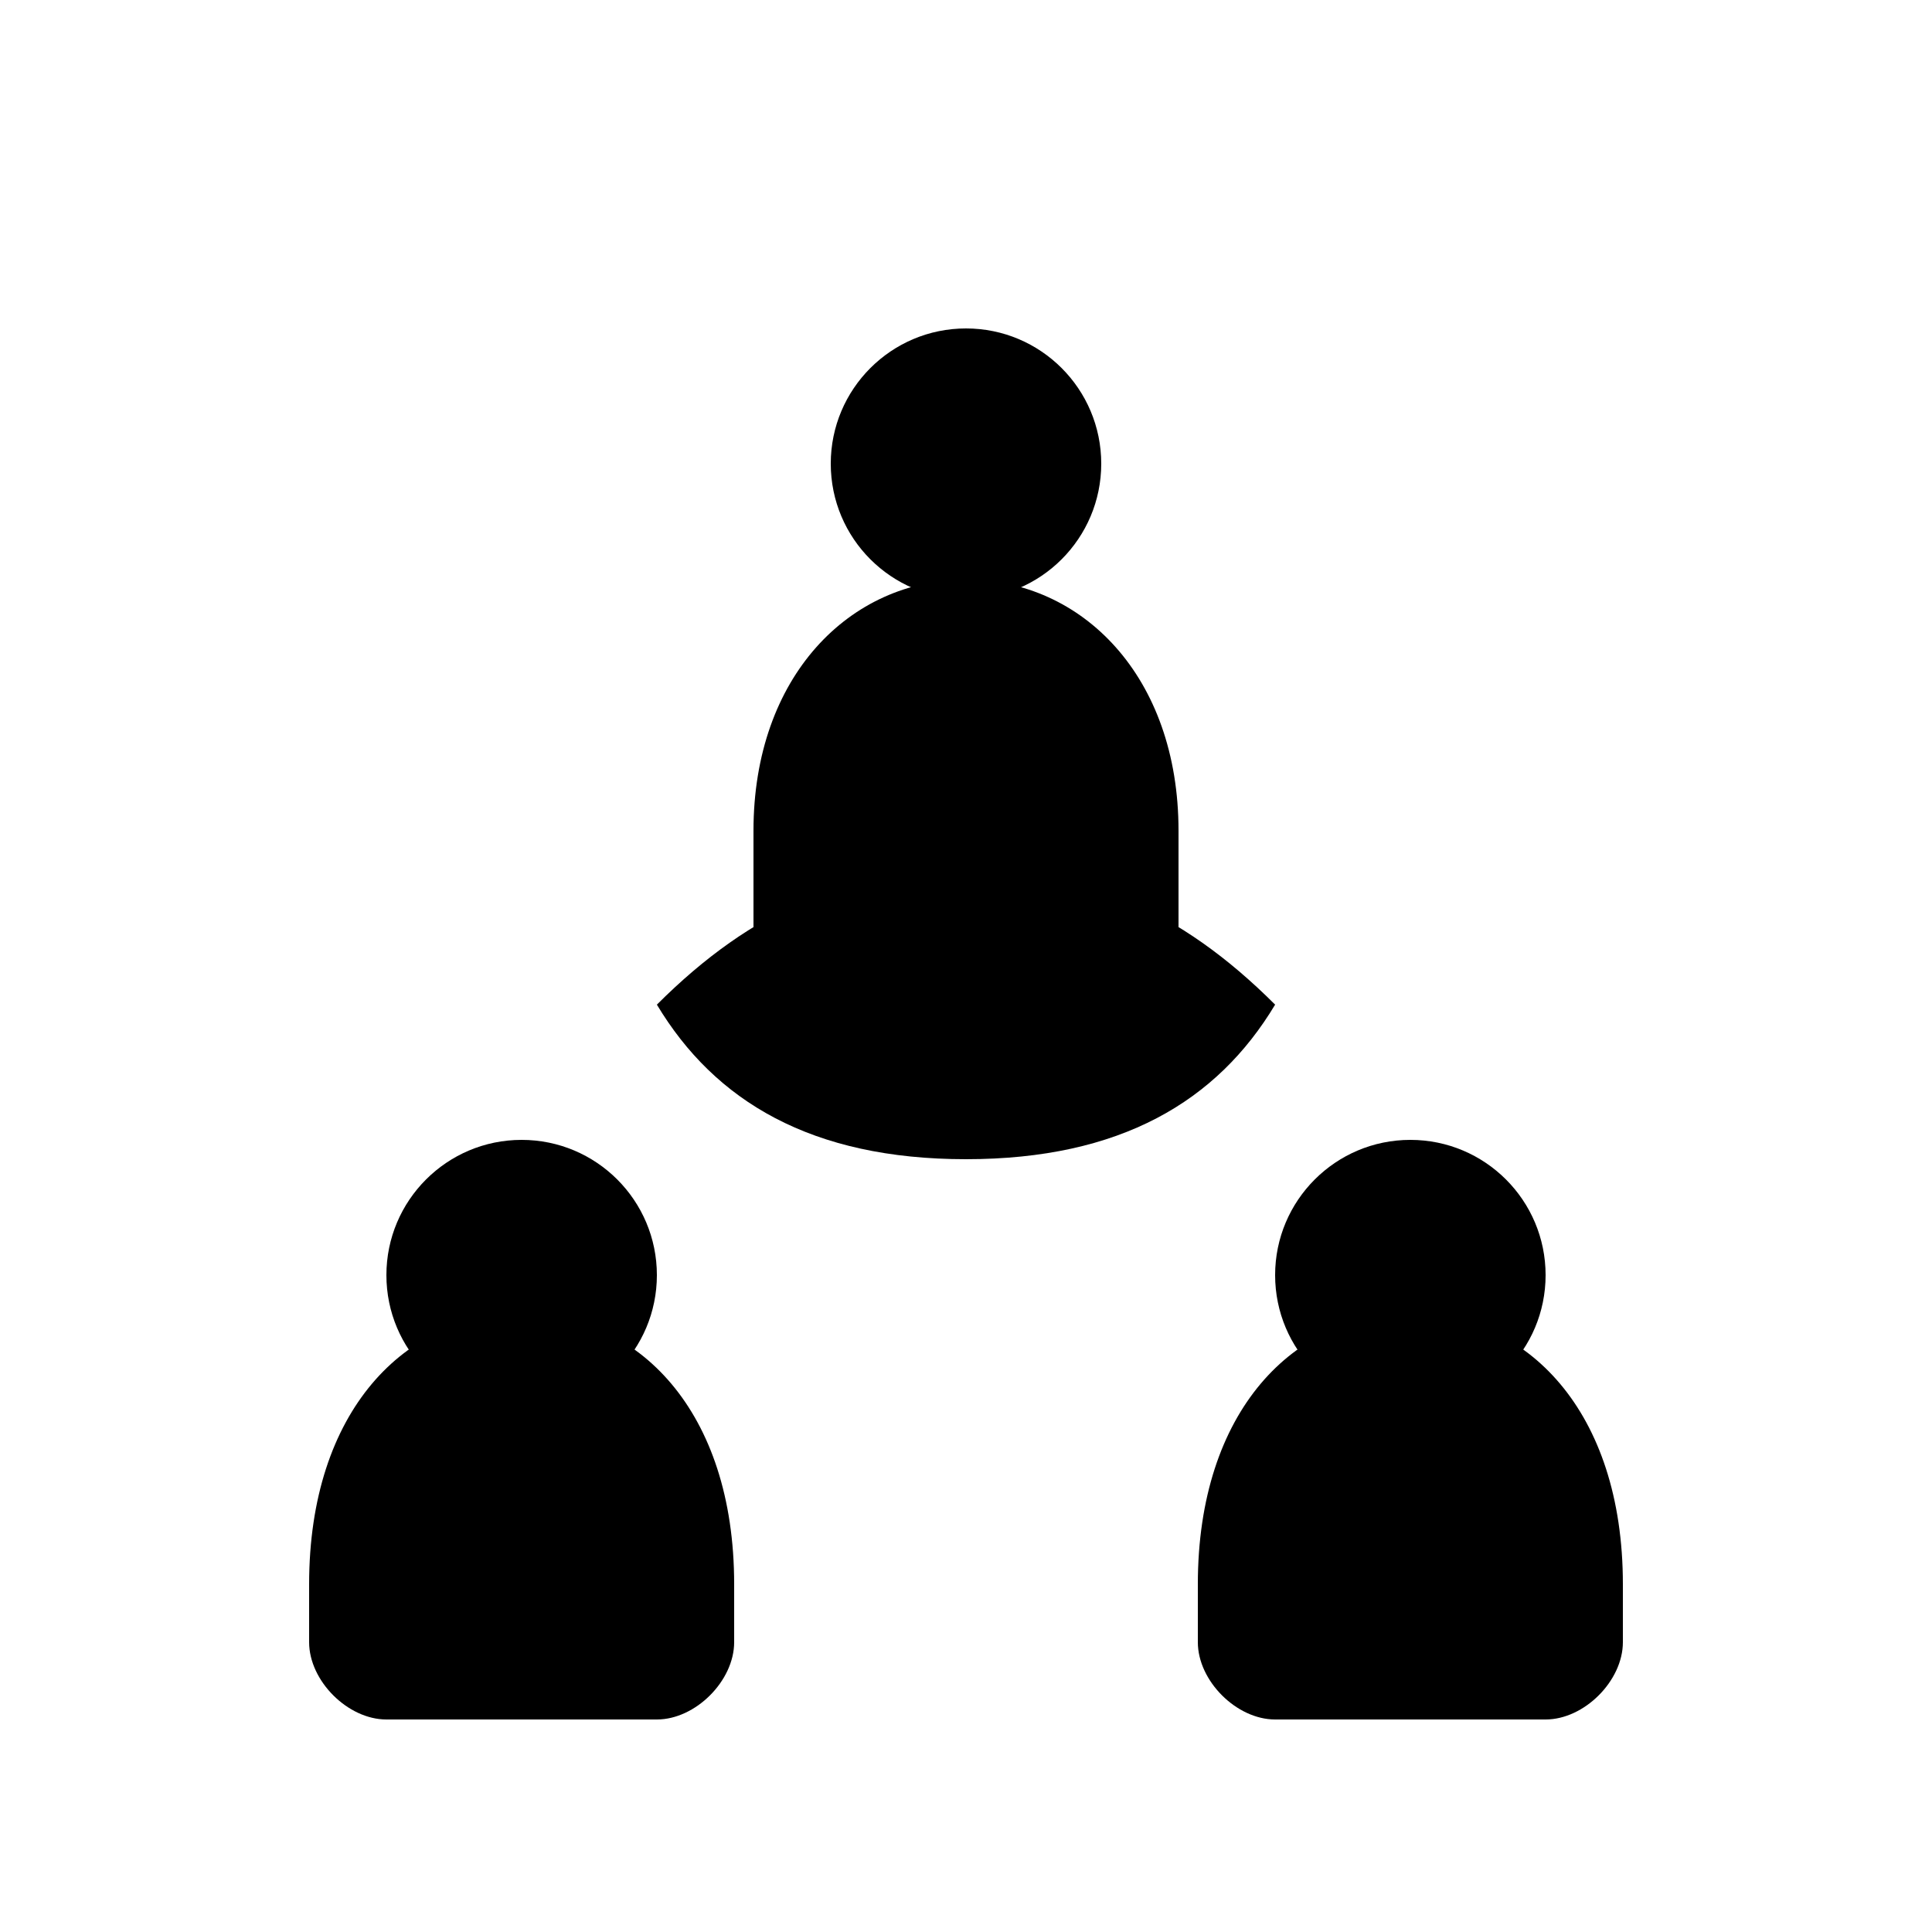
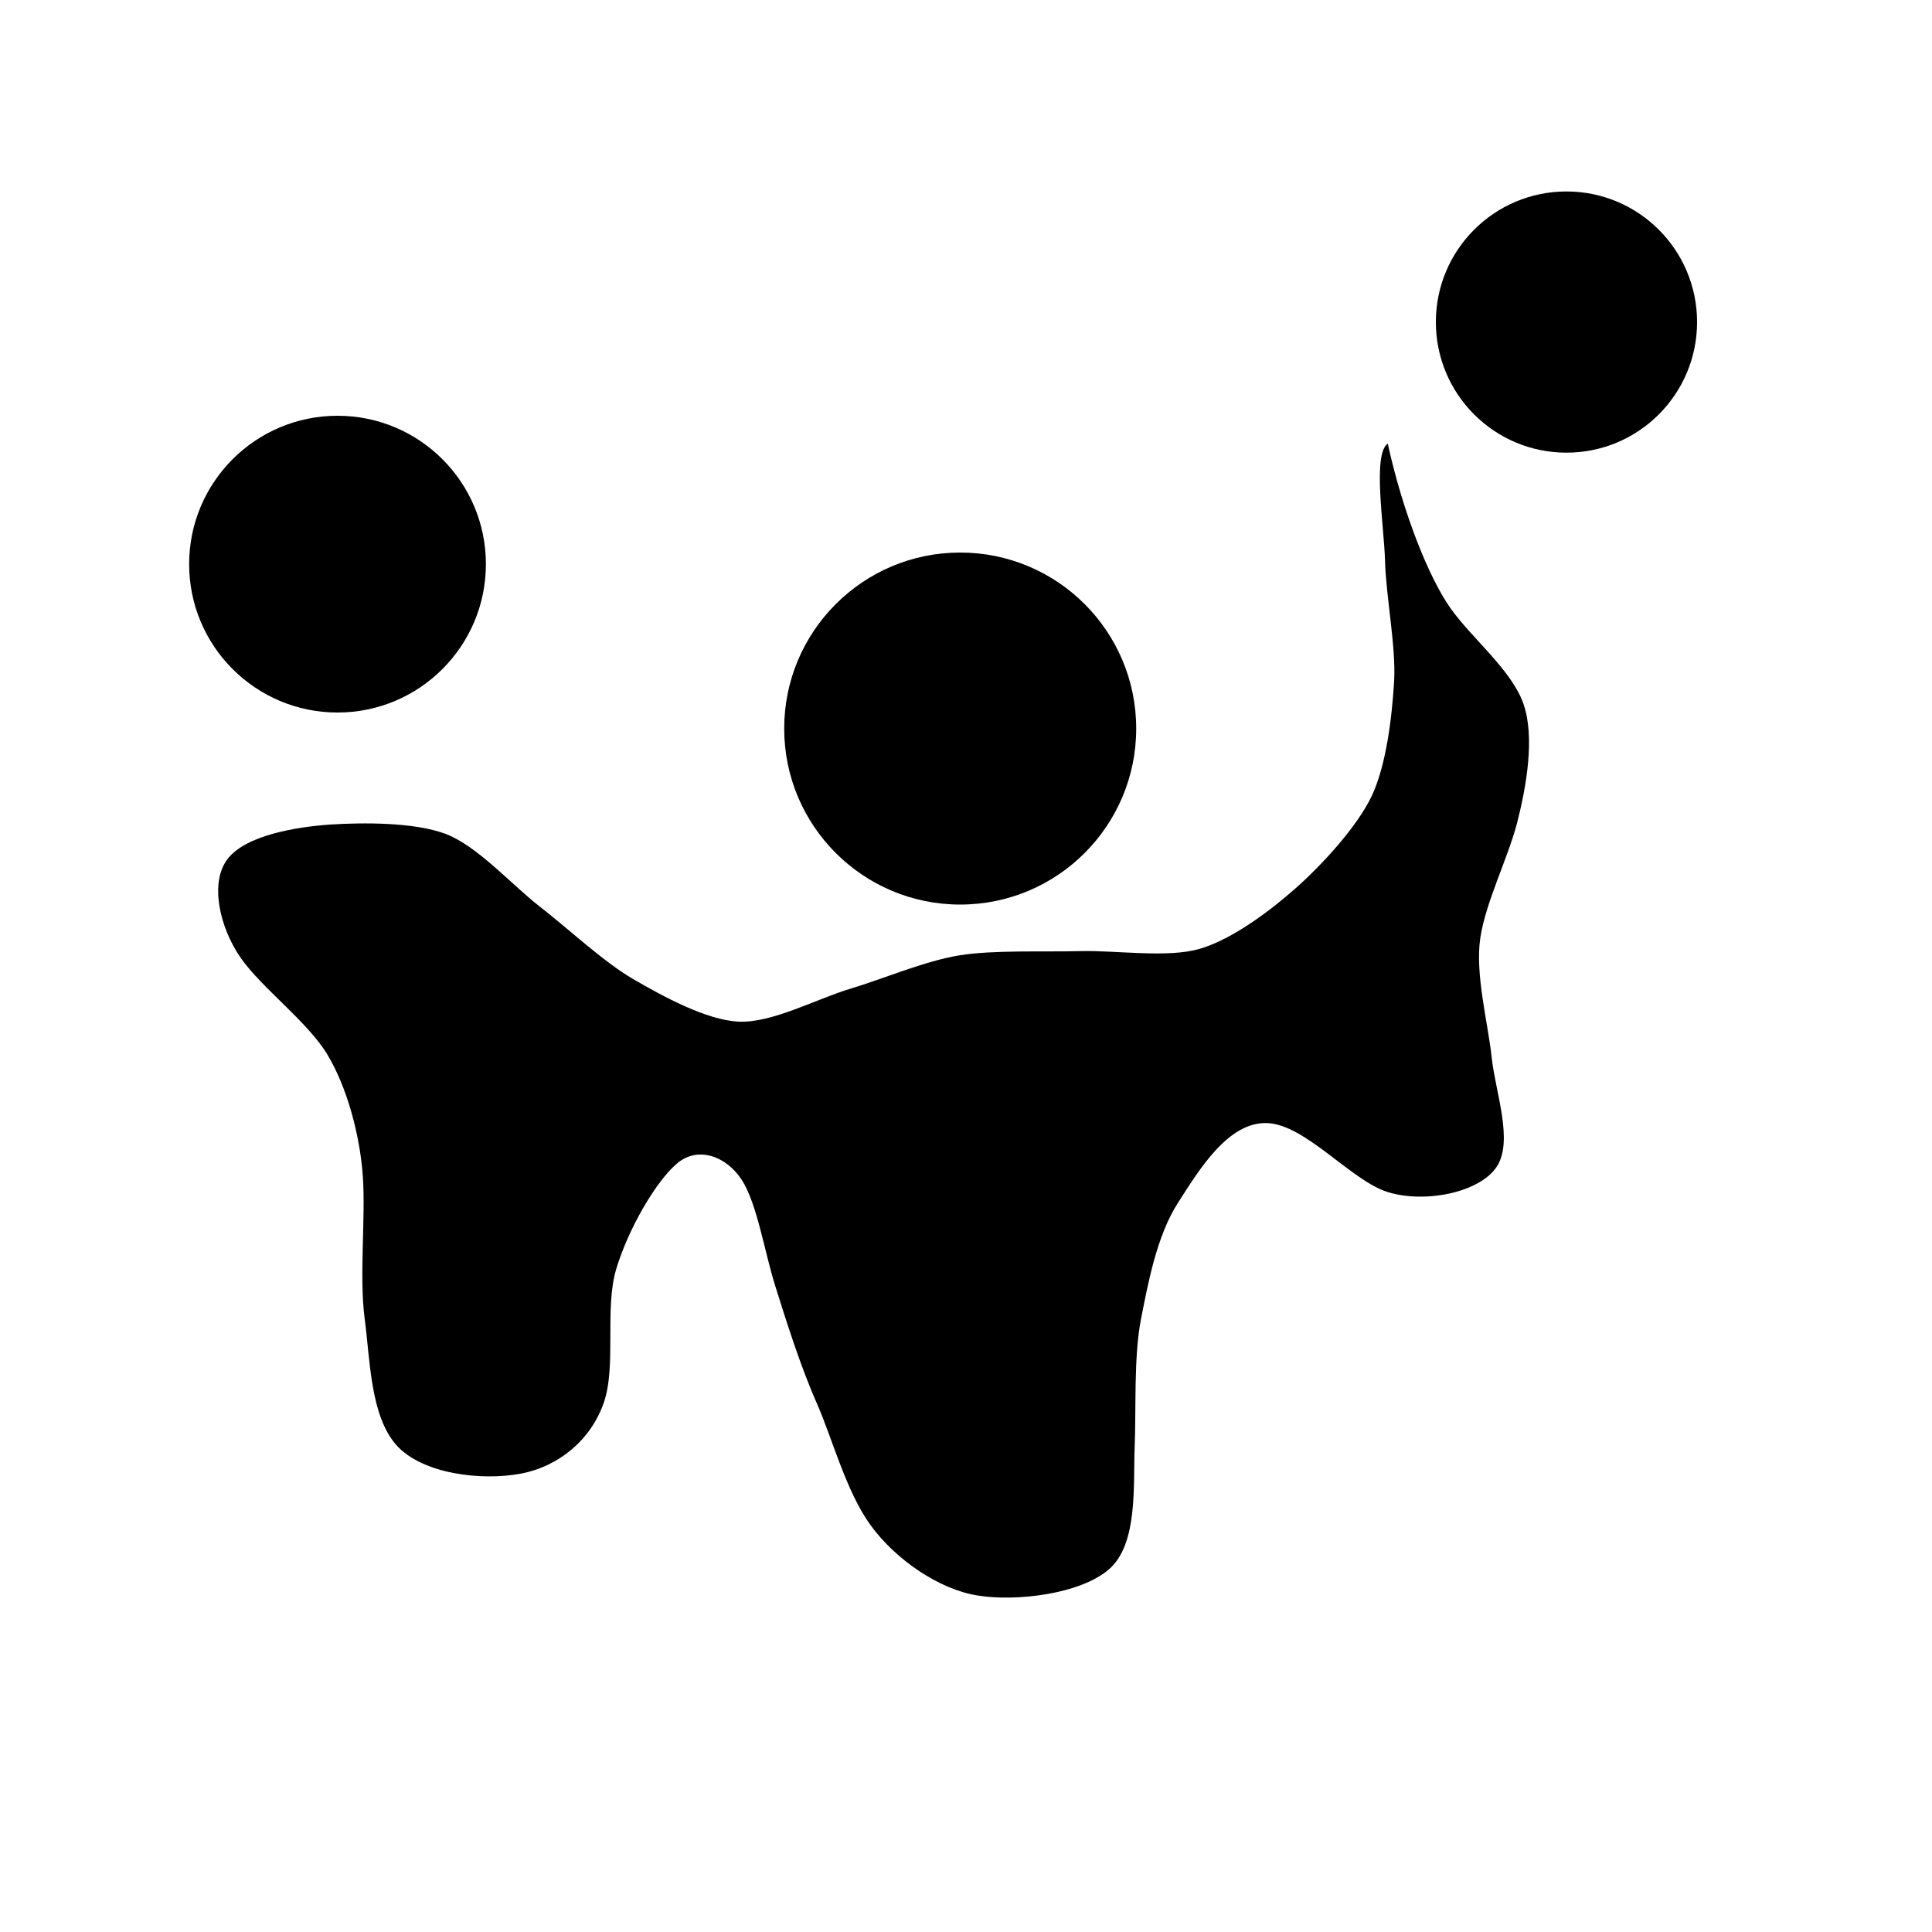
<svg viewBox="0 0 100 100" fill="currentColor" aria-hidden="true">
-   <circle cx="50" cy="24" r="7" />
-   <circle cx="27" cy="66" r="7" />
-   <circle cx="73" cy="66" r="7" />
-   <path d="M39 43C39 35 44 30 50 30C56 30 61 35 61 43V50C61 54 58 57 54 57H46C42 57 39 54 39 50V43Z" />
-   <path d="M16 82C16 73 21 68 27 68C33 68 38 73 38 82V85C38 87 36 89 34 89H20C18 89 16 87 16 85V82Z" />
-   <path d="M62 82C62 73 67 68 73 68C79 68 84 73 84 82V85C84 87 82 89 80 89H66C64 89 62 87 62 85V82Z" />
-   <path d="M34 52C39 47 44 45 50 45C56 45 61 47 66 52C63 57 58 60 50 60C42 60 37 57 34 52Z" />
+   <circle cx="17.47" cy="29.20" r="7.68" />
+   <circle cx="49.70" cy="37.71" r="9.11" />
+   <circle cx="81.08" cy="16.67" r="6.76" />
+   <path d="M71.83 22.96     C71.03 23.51 71.64 27.21 71.69 29.05     C71.74 30.90 72.26 33.44 72.16 35.26     C72.05 37.09 71.76 39.59 71.00 41.20     C70.24 42.80 68.42 44.77 67.08 45.96     C65.75 47.14 63.78 48.62 62.10 49.11     C60.43 49.60 57.77 49.18 55.91 49.23     C54.04 49.28 51.44 49.16 49.65 49.45     C47.86 49.74 45.68 50.68 43.97 51.19     C42.26 51.71 39.93 52.96 38.25 52.88     C36.57 52.81 34.31 51.57 32.76 50.67     C31.22 49.77 29.38 48.04 27.92 46.91     C26.47 45.78 24.70 43.78 23.06 43.16     C21.43 42.55 18.76 42.57 17.07 42.68     C15.37 42.80 12.73 43.22 11.78 44.46     C10.83 45.70 11.38 48.03 12.46 49.58     C13.54 51.13 15.91 52.88 16.93 54.56     C17.95 56.24 18.63 58.73 18.78 60.88     C18.93 63.04 18.59 66.05 18.87 68.21     C19.16 70.38 19.16 73.24 20.50 74.78     C21.85 76.31 24.94 76.65 26.93 76.28     C28.93 75.91 30.60 74.51 31.26 72.58     C31.91 70.66 31.28 67.72 31.90 65.67     C32.52 63.61 33.93 61.18 35.02 60.24     C36.11 59.29 37.60 59.84 38.40 61.08     C39.19 62.31 39.58 64.84 40.13 66.57     C40.67 68.30 41.44 70.74 42.26 72.59     C43.08 74.44 43.79 77.21 45.08 78.97     C46.37 80.73 48.60 82.26 50.58 82.58     C52.57 82.91 55.93 82.52 57.42 81.21     C58.91 79.89 58.65 76.87 58.73 74.90     C58.81 72.93 58.68 70.22 59.05 68.32     C59.42 66.42 59.88 63.95 60.97 62.26     C62.06 60.56 63.56 58.07 65.57 58.13     C67.58 58.19 69.95 61.14 71.86 61.71     C73.77 62.29 76.58 61.73 77.47 60.39     C78.35 59.05 77.40 56.53 77.21 54.74     C77.02 52.95 76.34 50.41 76.62 48.55     C76.90 46.69 78.03 44.47 78.52 42.61     C79.00 40.74 79.46 38.16 78.85 36.42     C78.24 34.68 76.15 33.01 75.07 31.47     C73.98 29.93 72.63 26.61 71.83 22.96Z" />
</svg>
